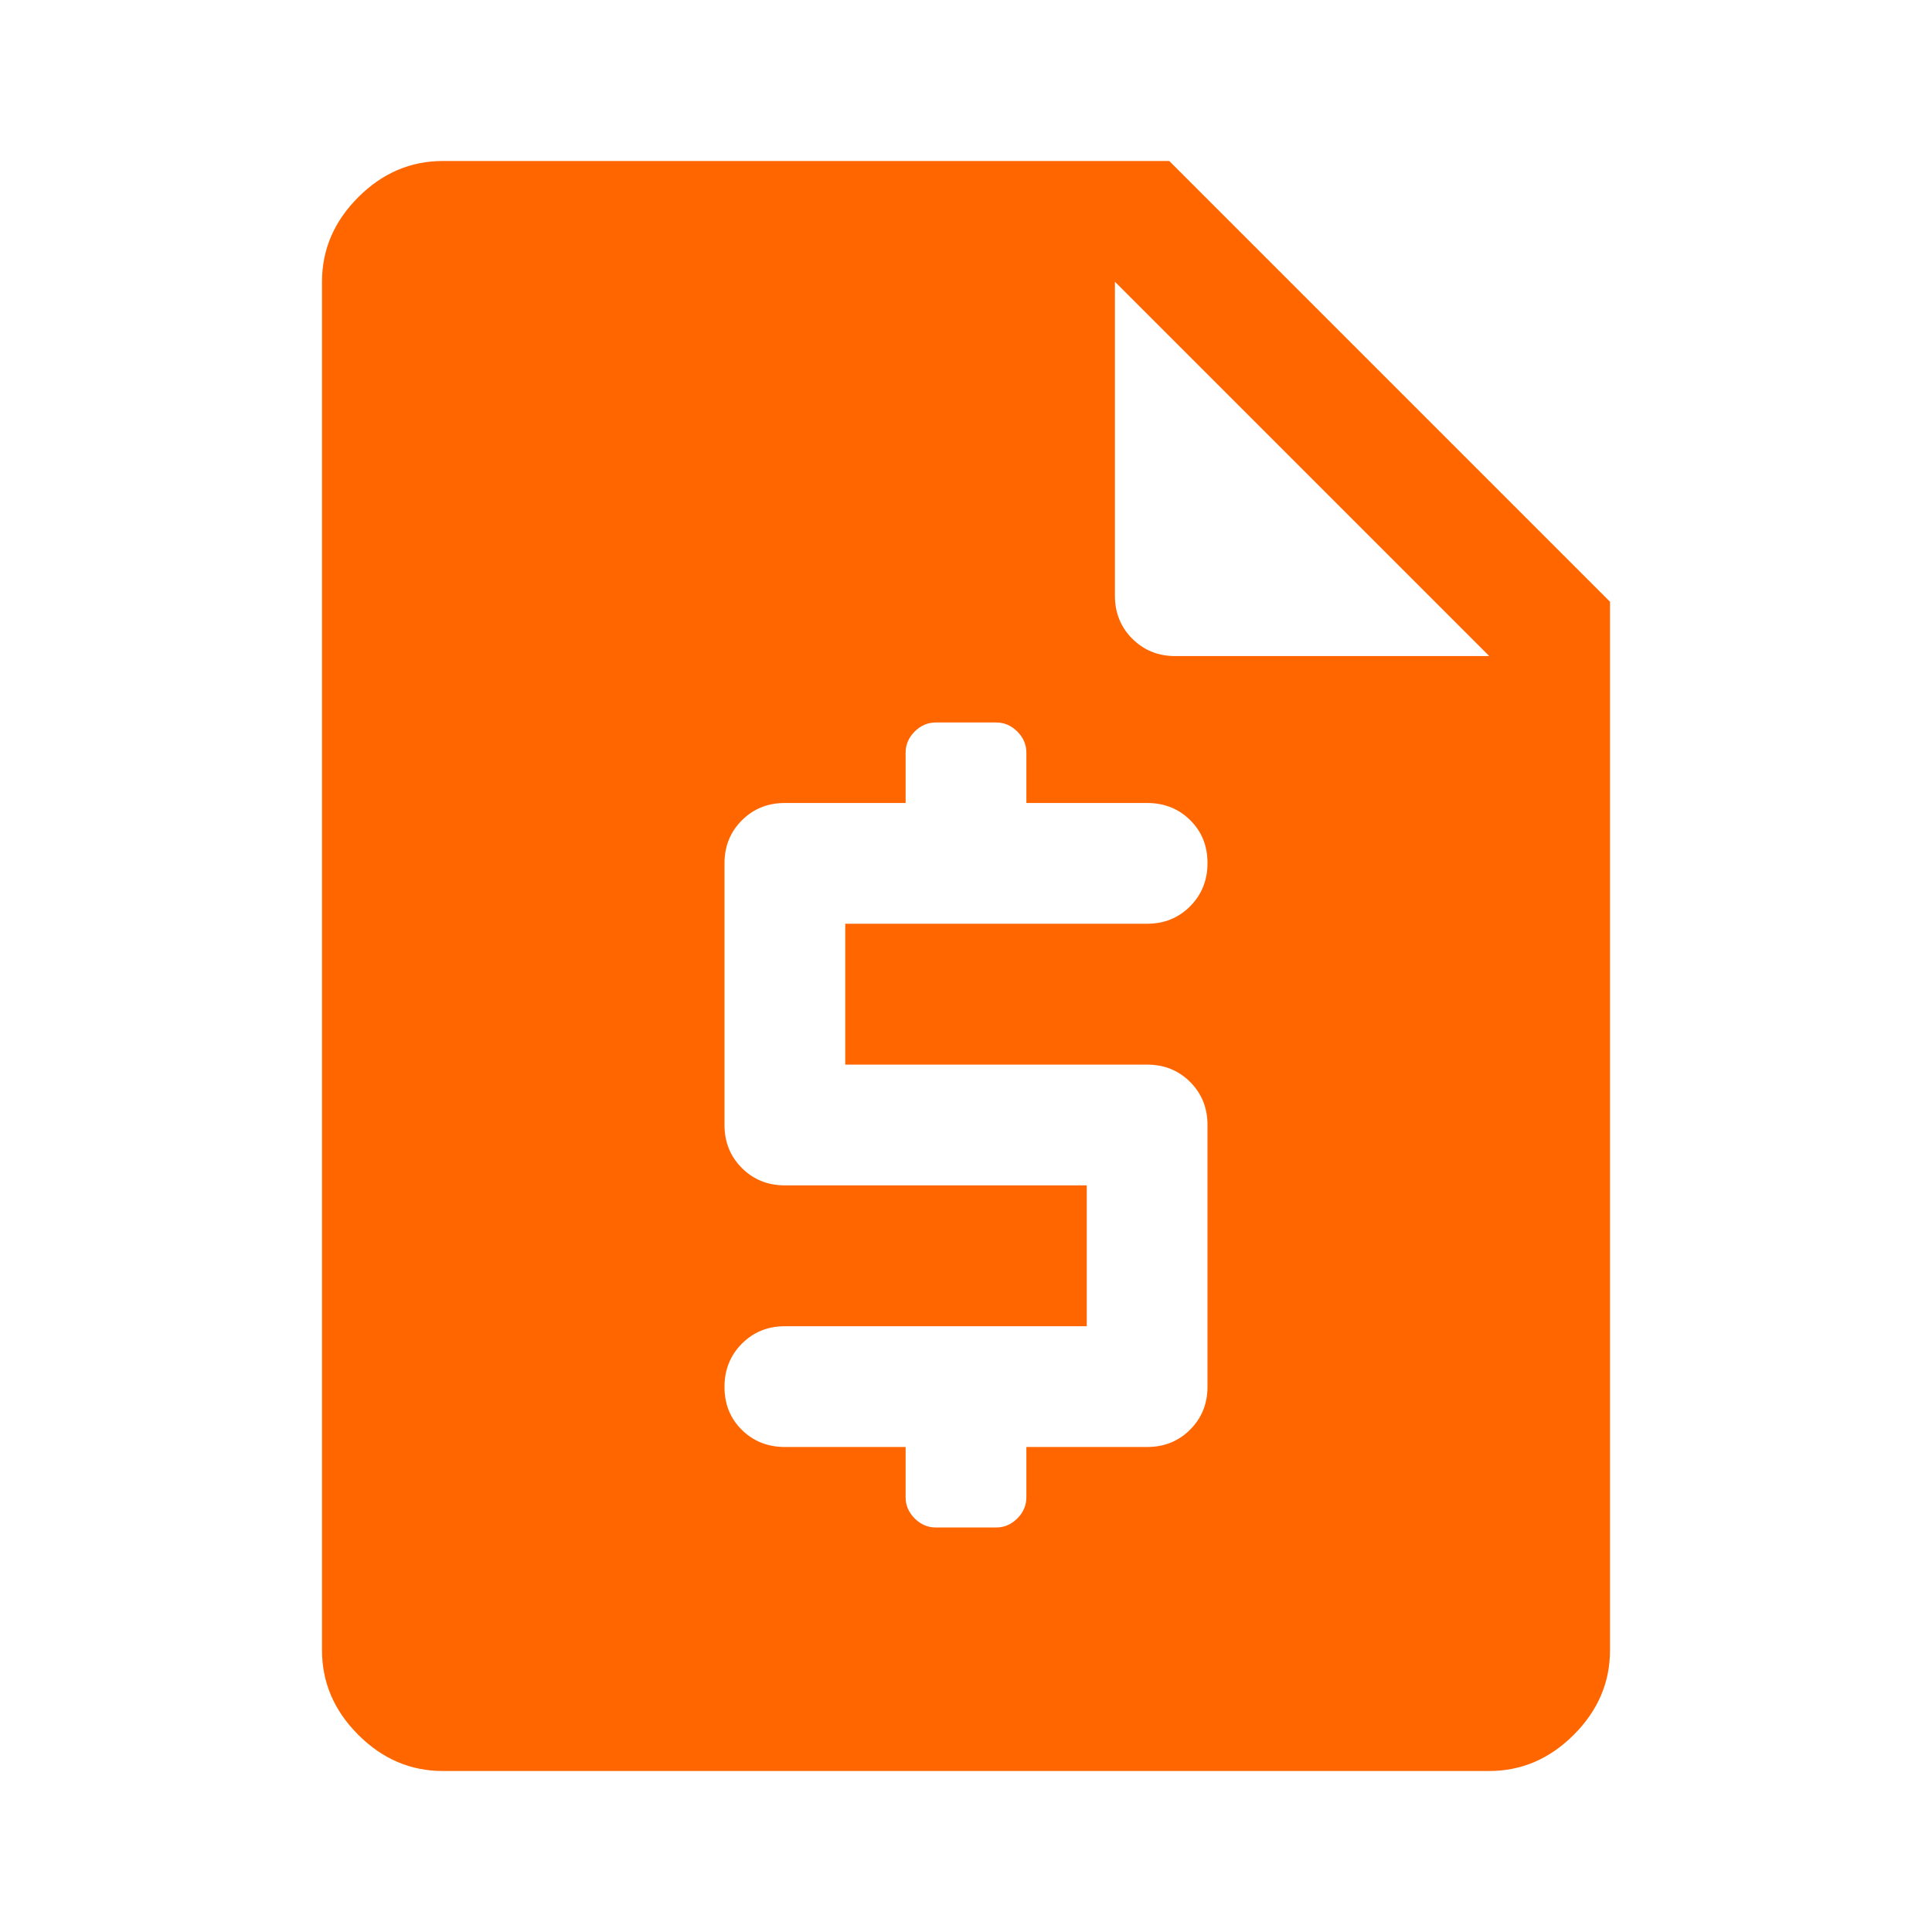
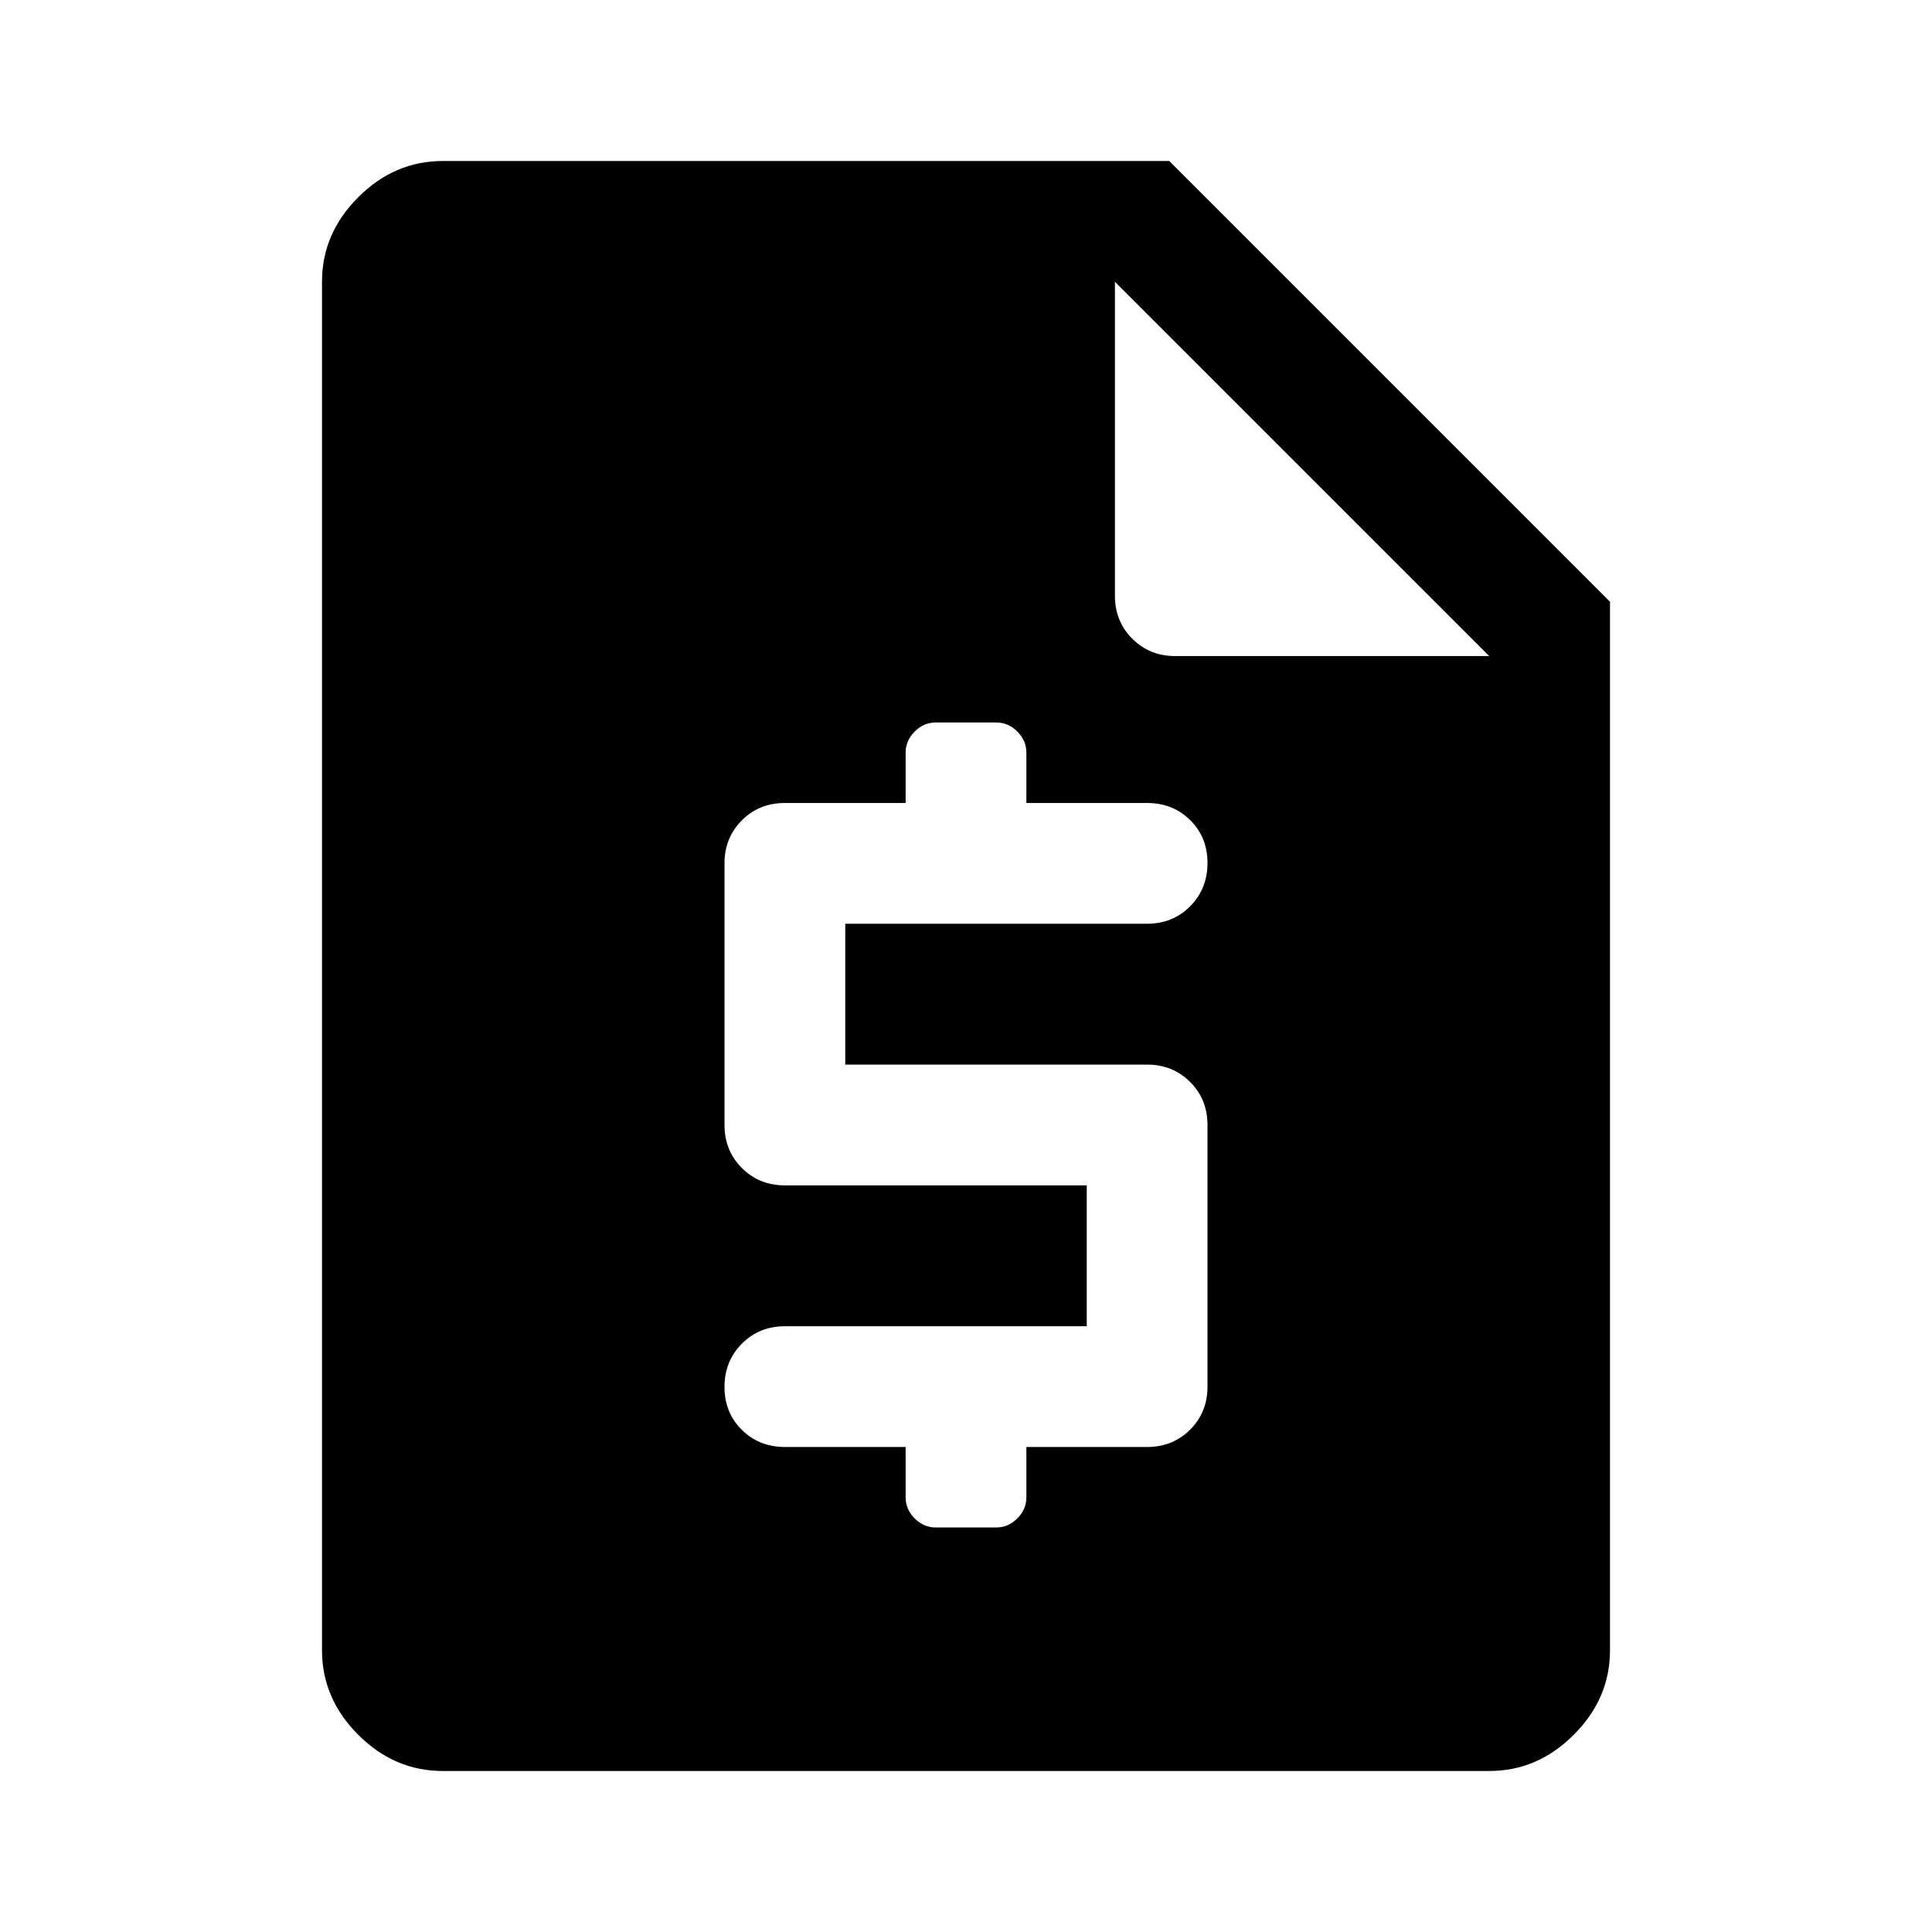
<svg xmlns="http://www.w3.org/2000/svg" height="48" viewBox="0 -960 960 960" width="48" version="1.1" id="svg13502">
  <defs id="defs13506" />
-   <path d="M450-241v25q0 6 4.5 10.5T465-201h30q6 0 10.5-4.5T510-216v-25h60q12.75 0 21.375-8.625T600-271v-130q0-12.75-8.625-21.375T570-431H420v-70h150q12.75 0 21.375-8.675 8.625-8.676 8.625-21.5 0-12.825-8.625-21.325T570-561h-60v-25q0-6-4.5-10.5T495-601h-30q-6 0-10.5 4.5T450-586v25h-60q-12.75 0-21.375 8.625T360-531v130q0 12.75 8.625 21.375T390-371h150v70H390q-12.75 0-21.375 8.675-8.625 8.676-8.625 21.5 0 12.825 8.625 21.325T390-241h60ZM220-80q-24 0-42-18t-18-42v-680q0-24 18-42t42-18h361l219 219v521q0 24-18 42t-42 18H220Zm334-740v156q0 12.75 8.625 21.375T584-634h156L554-820Z" id="path13500" style="fill:#ff6600" />
+   <path d="M450-241v25q0 6 4.5 10.5T465-201h30q6 0 10.5-4.5T510-216v-25h60q12.75 0 21.375-8.625T600-271v-130q0-12.75-8.625-21.375T570-431H420v-70h150q12.75 0 21.375-8.675 8.625-8.676 8.625-21.5 0-12.825-8.625-21.325T570-561h-60v-25q0-6-4.5-10.5T495-601h-30q-6 0-10.5 4.5T450-586v25h-60q-12.75 0-21.375 8.625T360-531v130q0 12.75 8.625 21.375T390-371h150v70H390q-12.75 0-21.375 8.675-8.625 8.676-8.625 21.5 0 12.825 8.625 21.325T390-241h60ZM220-80q-24 0-42-18t-18-42v-680q0-24 18-42t42-18h361l219 219v521q0 24-18 42t-42 18H220Zm334-740v156q0 12.75 8.625 21.375T584-634h156L554-820Z" id="path13500" style="fill:black" />
</svg>
